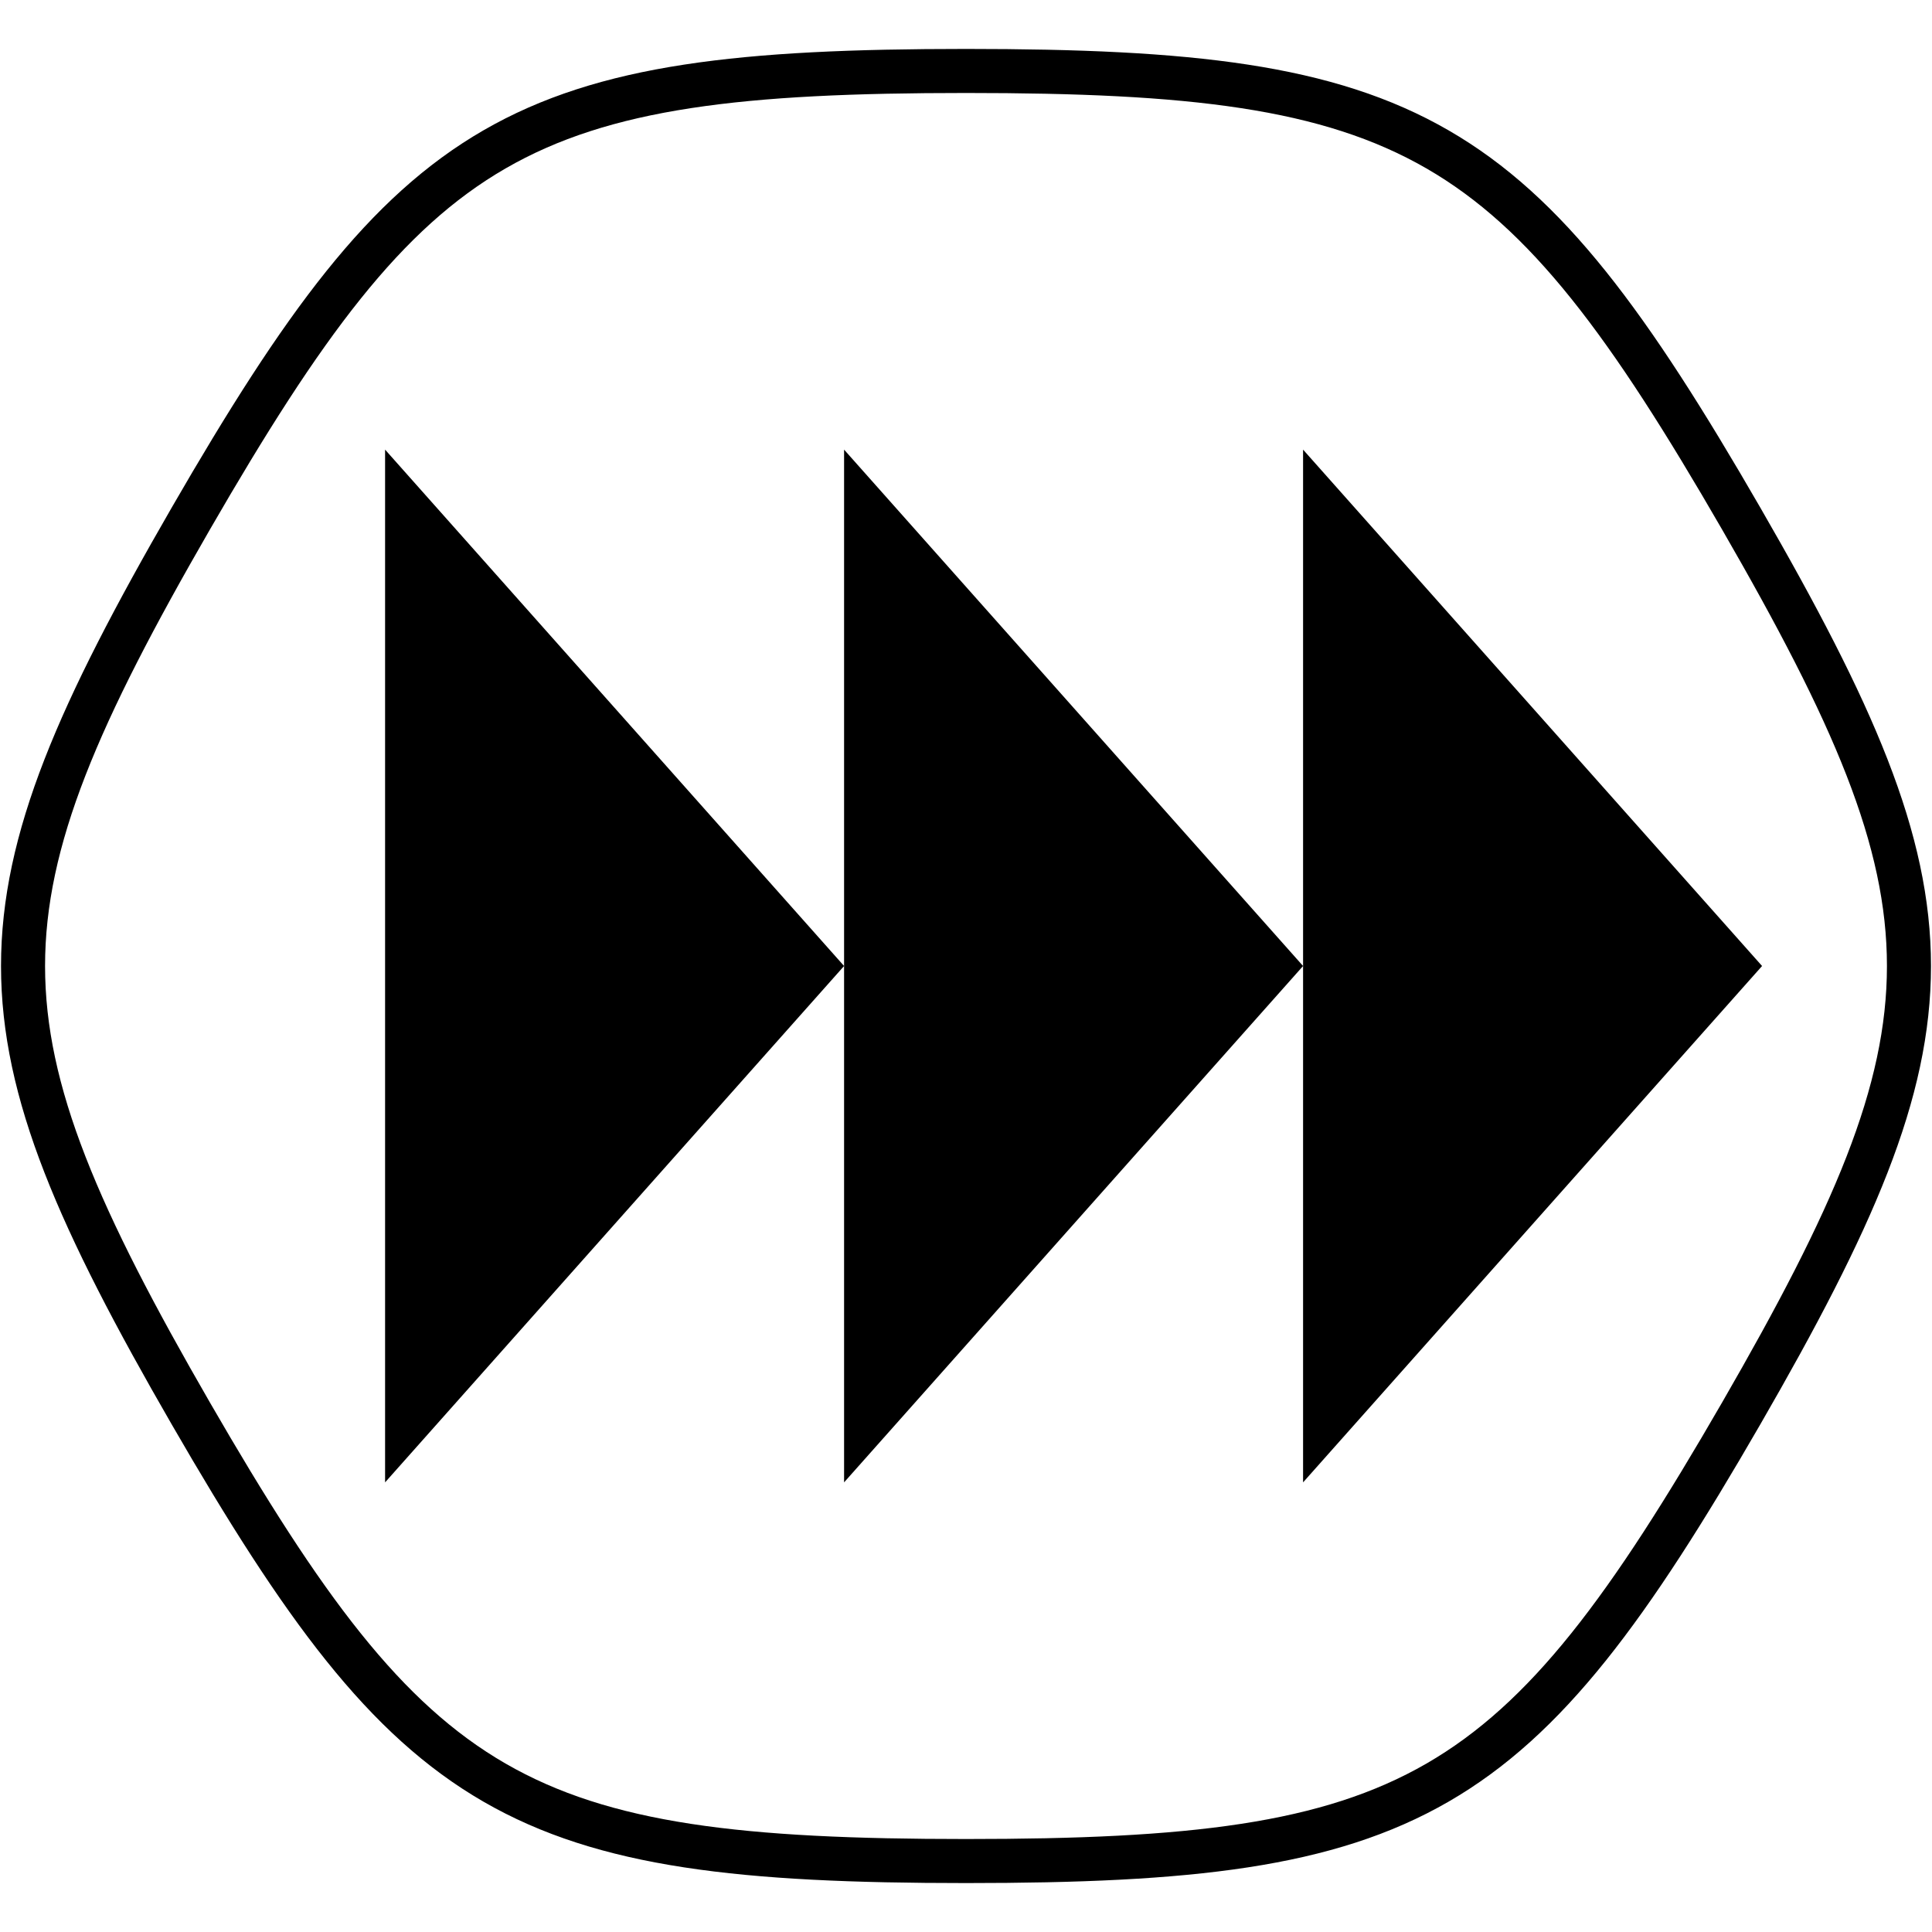
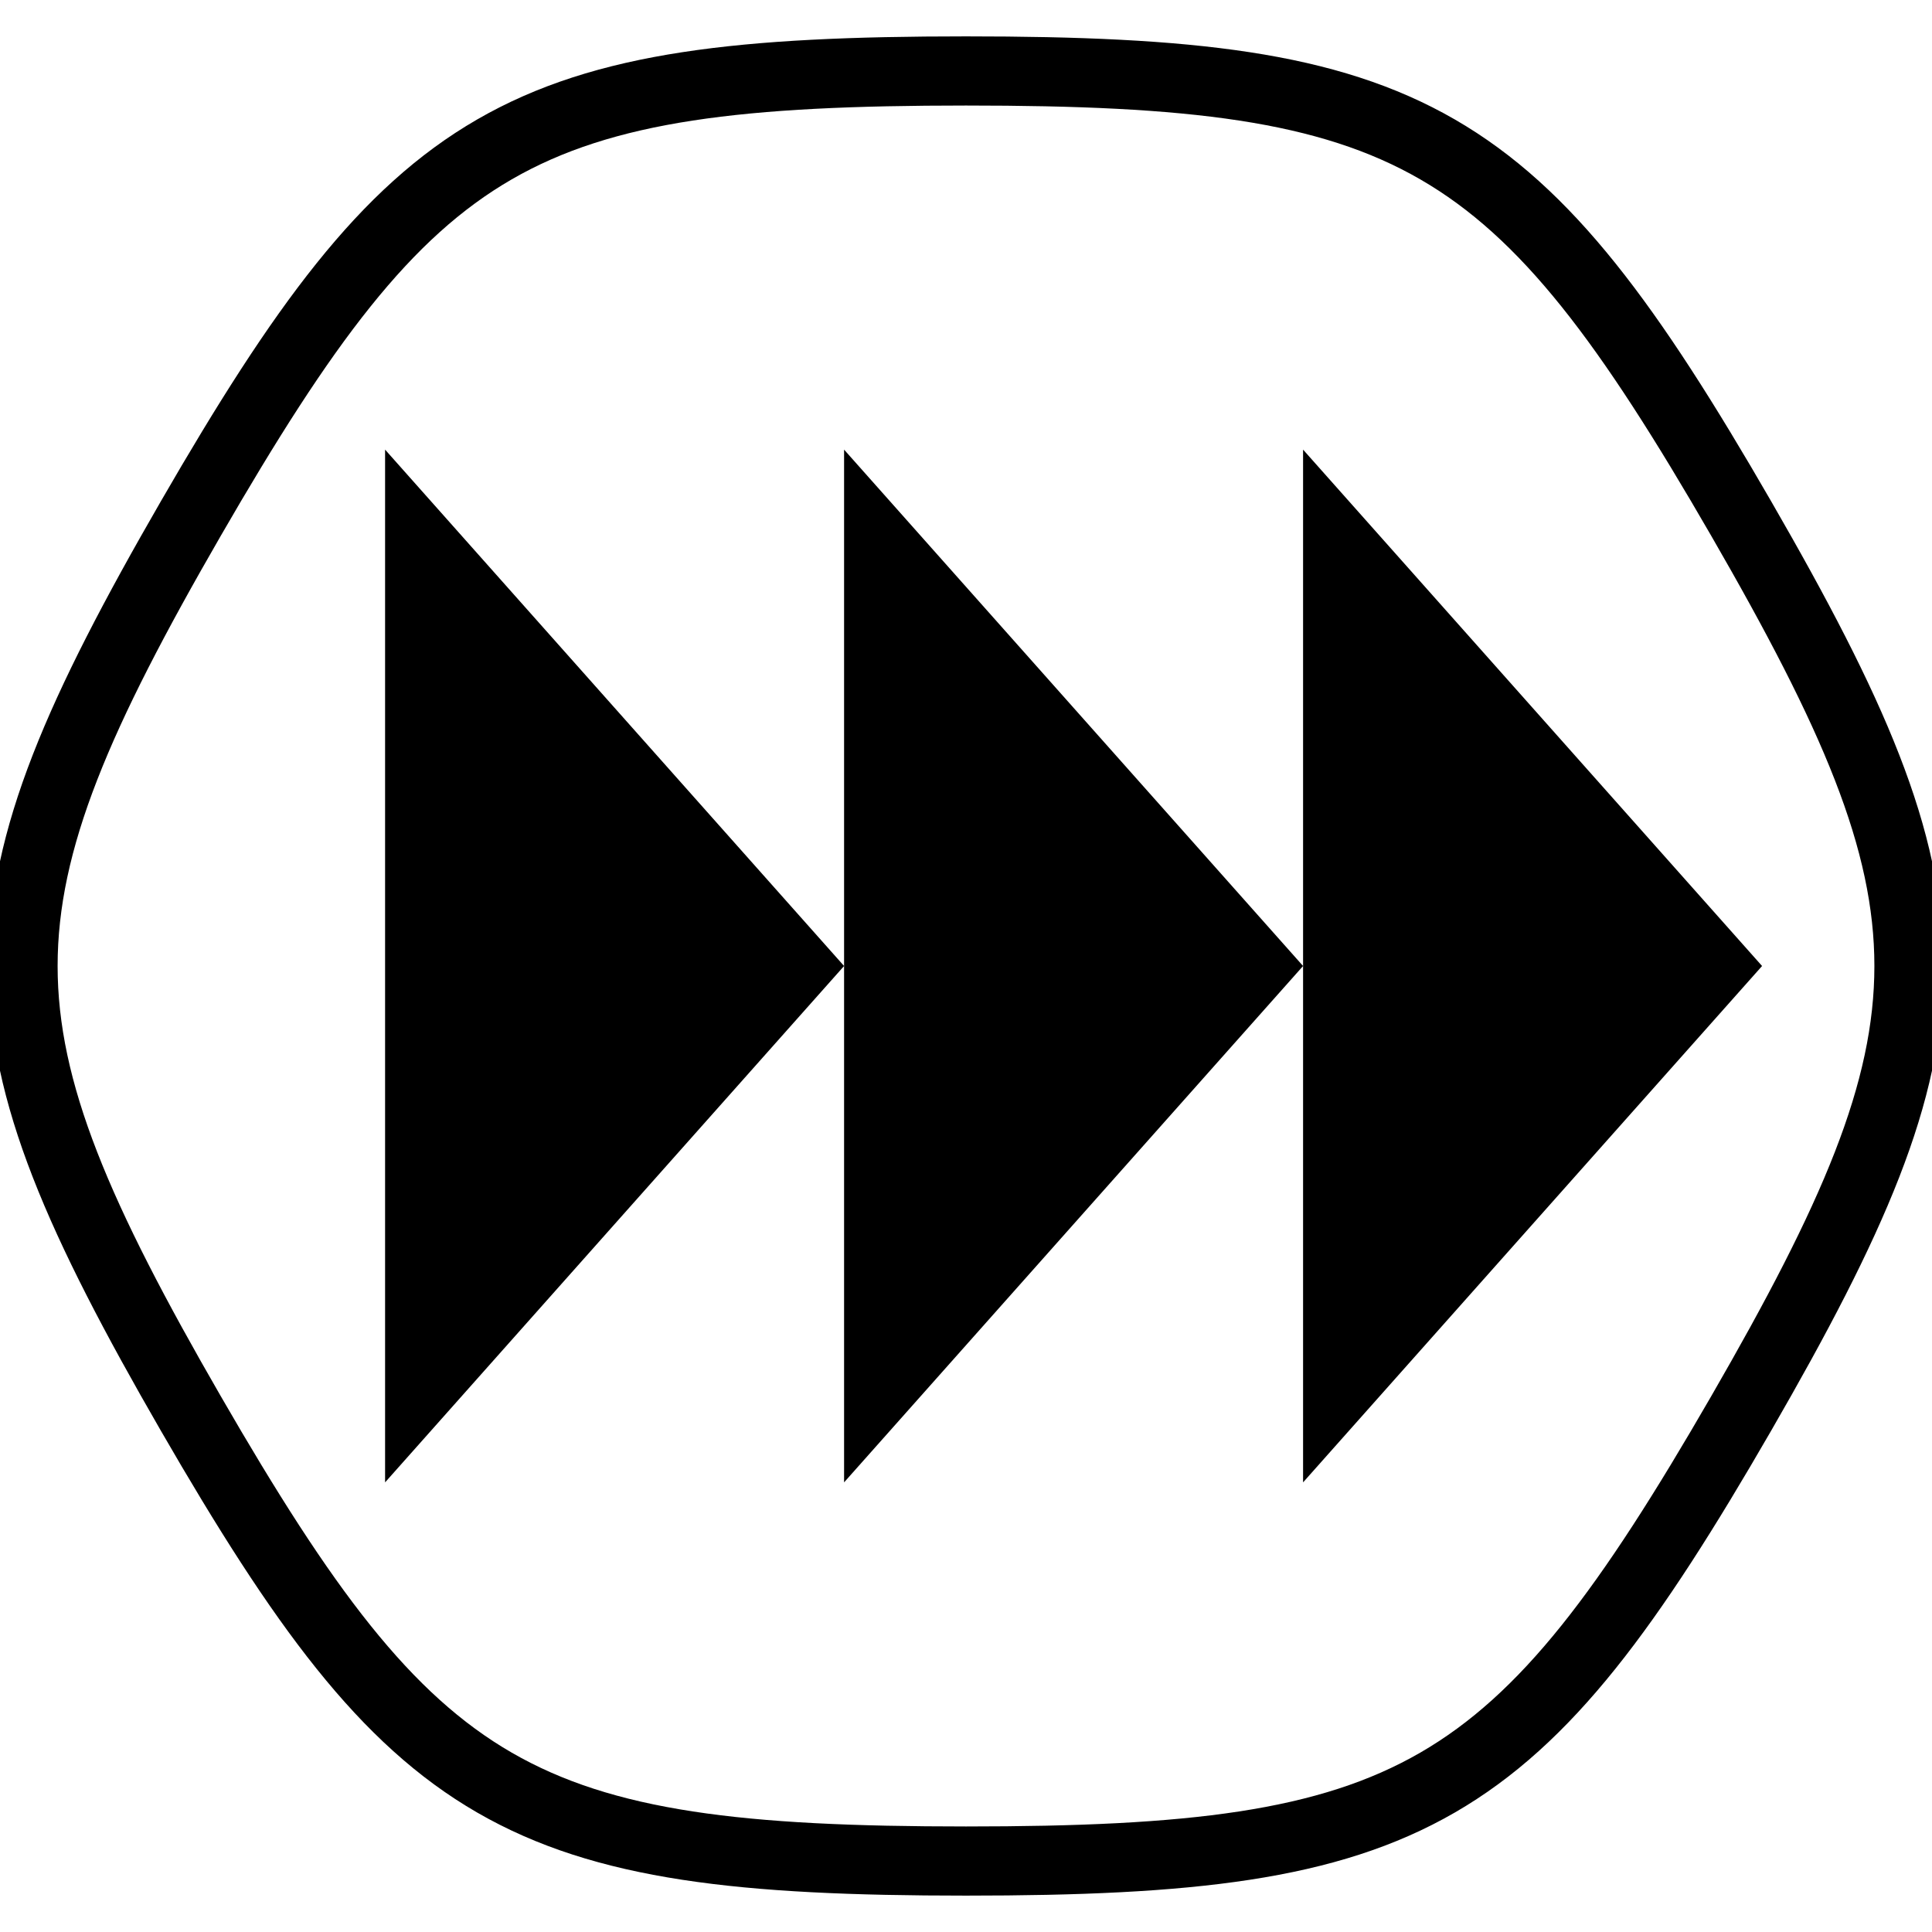
<svg xmlns="http://www.w3.org/2000/svg" width="2.2in" height="2.2in" viewBox="0 0 55.88 55.88" version="1.1" id="svg8">
  <defs id="defs2" />
  <g id="layer1" transform="translate(0,-241.12)">
    <g id="g16970" transform="matrix(0.98,0,0,0.98,-89.23112,274.0384)">
      <g id="g4637" transform="matrix(0.6666667,0,0,1,34.68403,-45.72)">
        <path style="color:#000000;overflow:visible;fill:#000000;fill-opacity:1;fill-rule:evenodd;stroke:none;stroke-width:1" d="m 101.6,25.4 20.32,15.24 -20.32,15.24 z" id="path2041-3" />
        <path style="color:#000000;overflow:visible;fill:#000000;fill-opacity:1;fill-rule:evenodd;stroke:none;stroke-width:1" d="m 121.92,25.4 20.32,15.24 -20.32,15.24 z" id="path2041-6" />
        <path style="color:#000000;overflow:visible;fill:#000000;fill-opacity:1;fill-rule:evenodd;stroke:none;stroke-width:1" d="m 142.24,25.4 20.32,15.24 -20.32,15.24 z" id="path2041-7" />
      </g>
-       <path style="color:#000000;overflow:visible;fill:none;fill-opacity:1;fill-rule:evenodd;stroke:#000000;stroke-width:1;stroke-linecap:round;stroke-linejoin:round;stroke-opacity:1" id="path15481-6" d="m -203.2,20.32 c -10.16,0 -12.518,-1.361 -17.598,-10.16 -5.08,-8.799 -5.08,-11.521 0,-20.32 5.08,-8.799 7.438,-10.16 17.598,-10.16 10.16,0 12.518,1.361 17.598,10.16 5.08,8.799 5.08,11.521 0,20.32 -5.08,8.799 -7.438,10.16 -17.598,10.16 z" transform="matrix(1.3,0,0,1.3,383.7224,-5.08)" />
+       <path style="color:#000000;overflow:visible;fill:none;fill-opacity:1;fill-rule:evenodd;stroke:#000000;stroke-width:1.57;stroke-linecap:round;stroke-linejoin:round;stroke-opacity:1;stroke-miterlimit:4;stroke-dasharray:none" id="path15481-6" d="m -203.2,20.32 c -10.16,0 -12.518,-1.361 -17.598,-10.16 -5.08,-8.799 -5.08,-11.521 0,-20.32 5.08,-8.799 7.438,-10.16 17.598,-10.16 10.16,0 12.518,1.361 17.598,10.16 5.08,8.799 5.08,11.521 0,20.32 -5.08,8.799 -7.438,10.16 -17.598,10.16 z" transform="matrix(1.3,0,0,1.3,383.7224,-5.08)" />
    </g>
  </g>
</svg>
